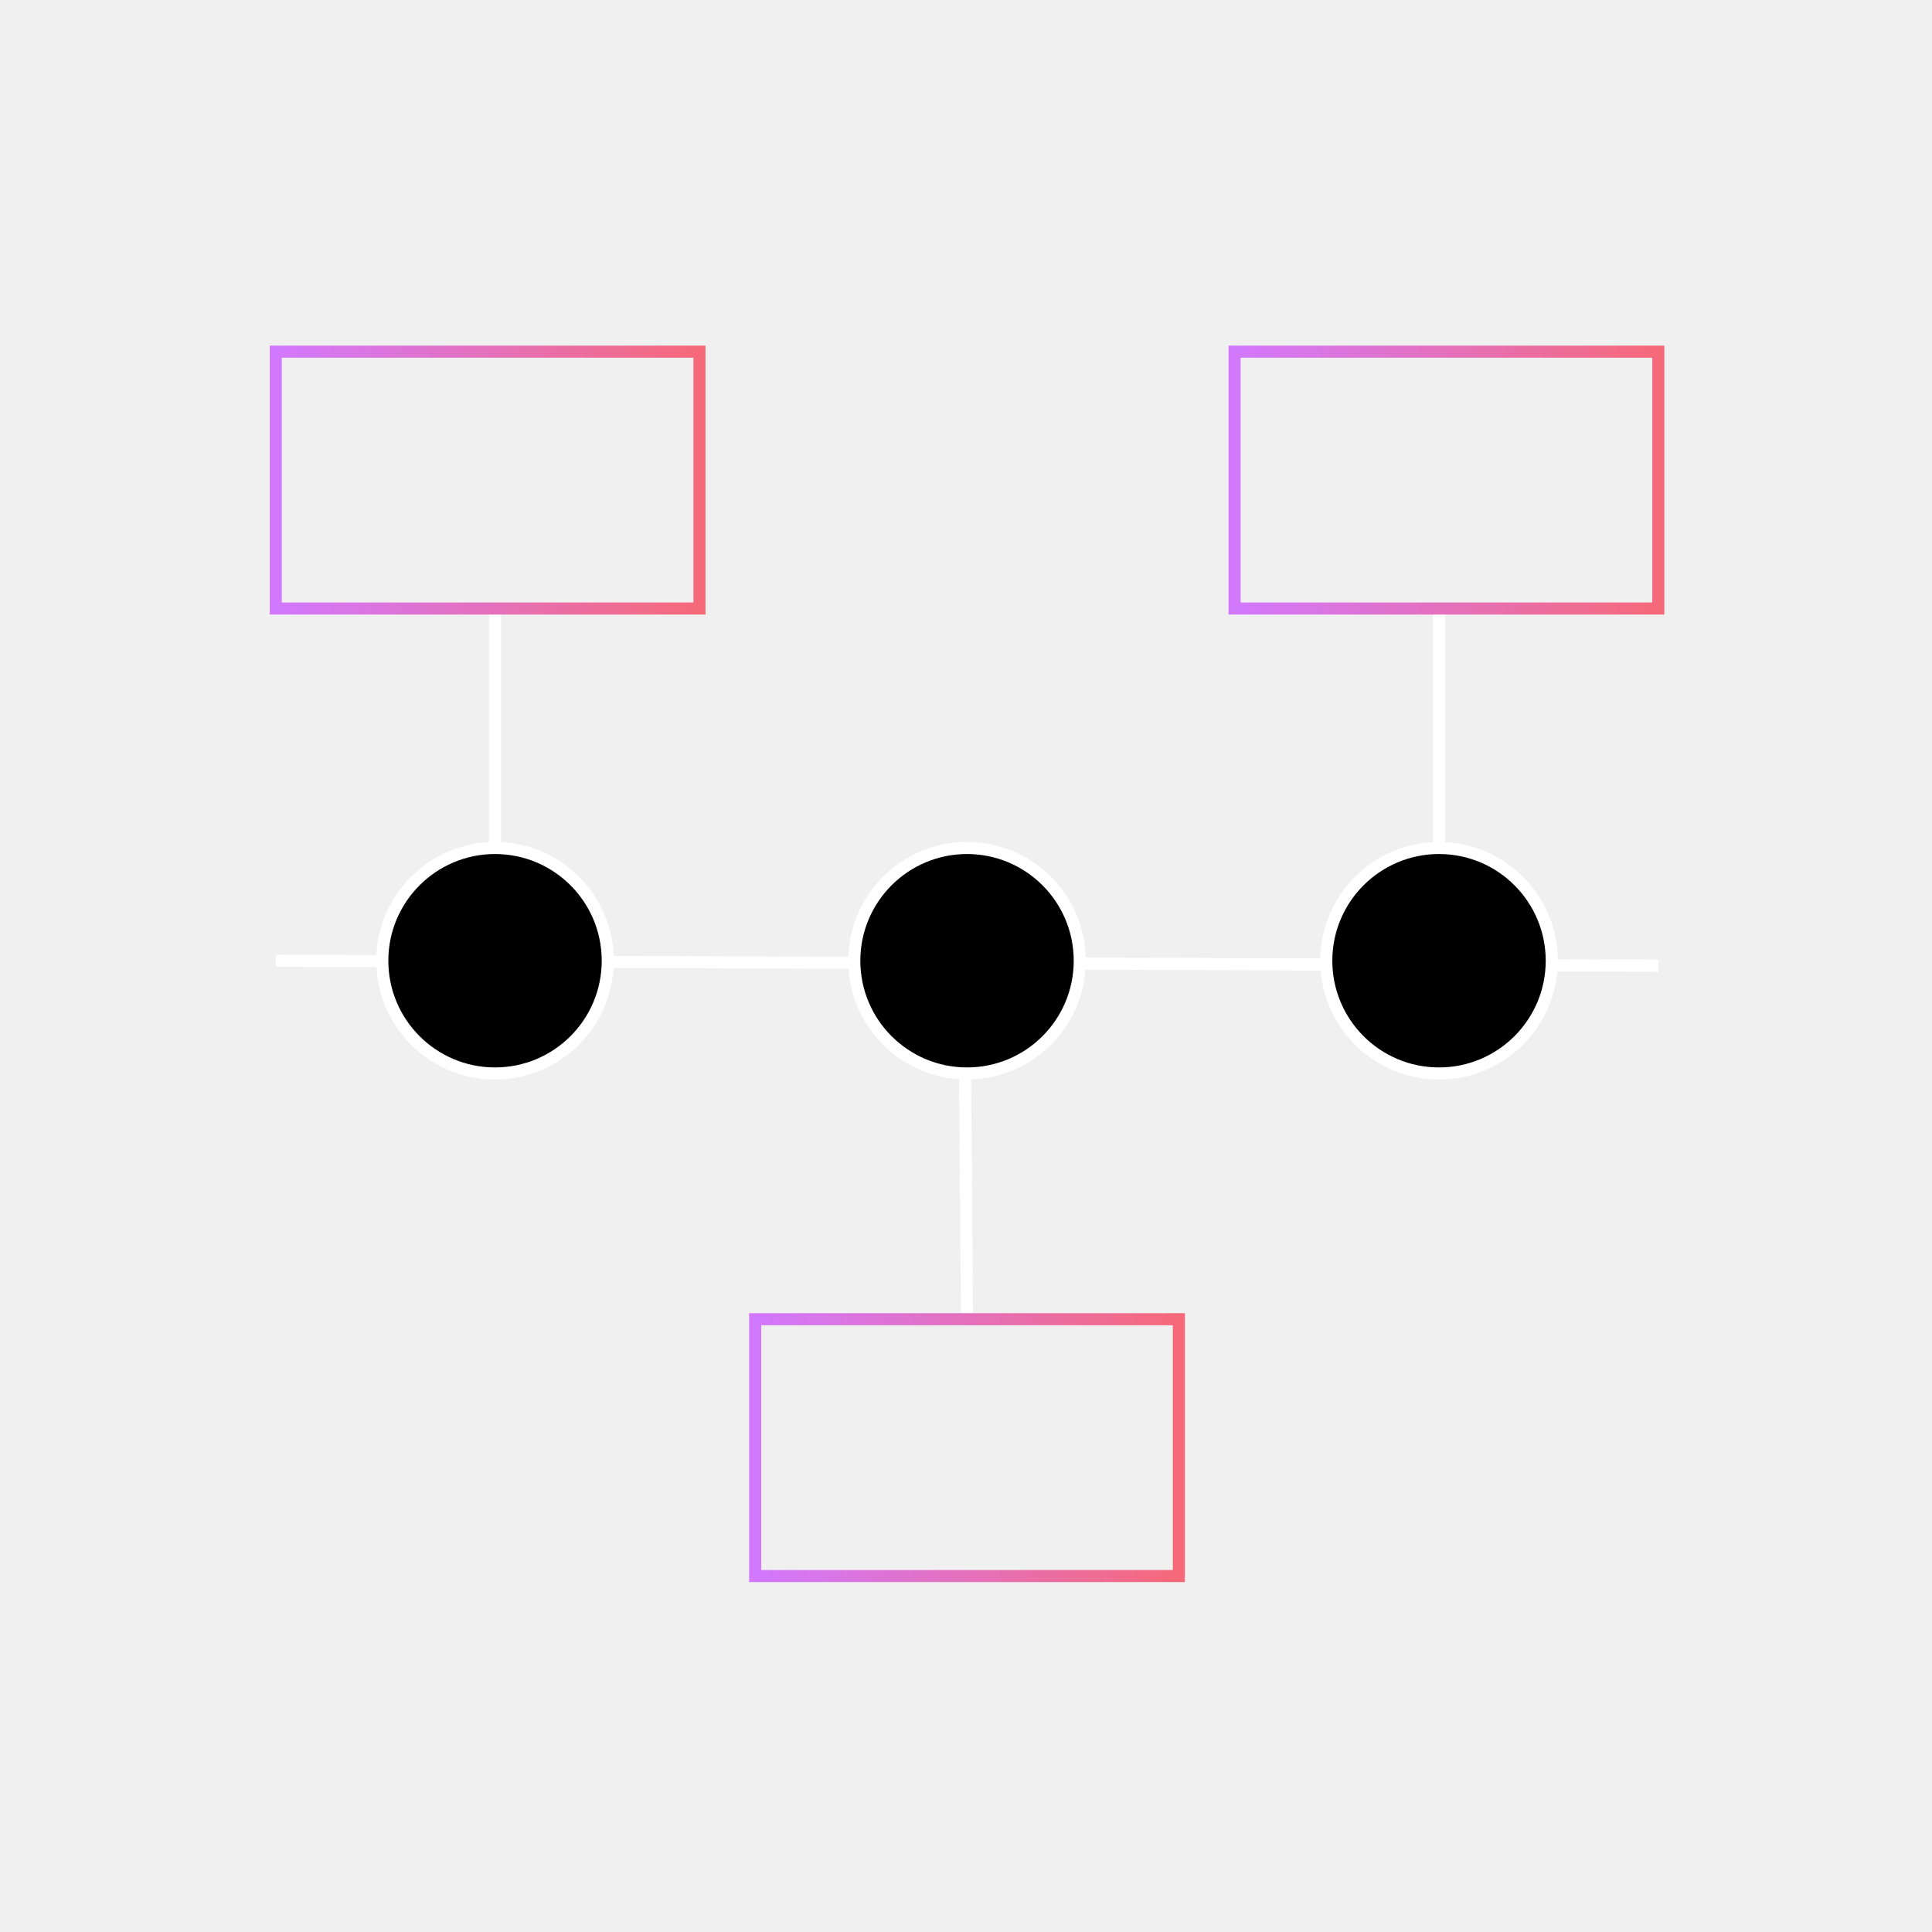
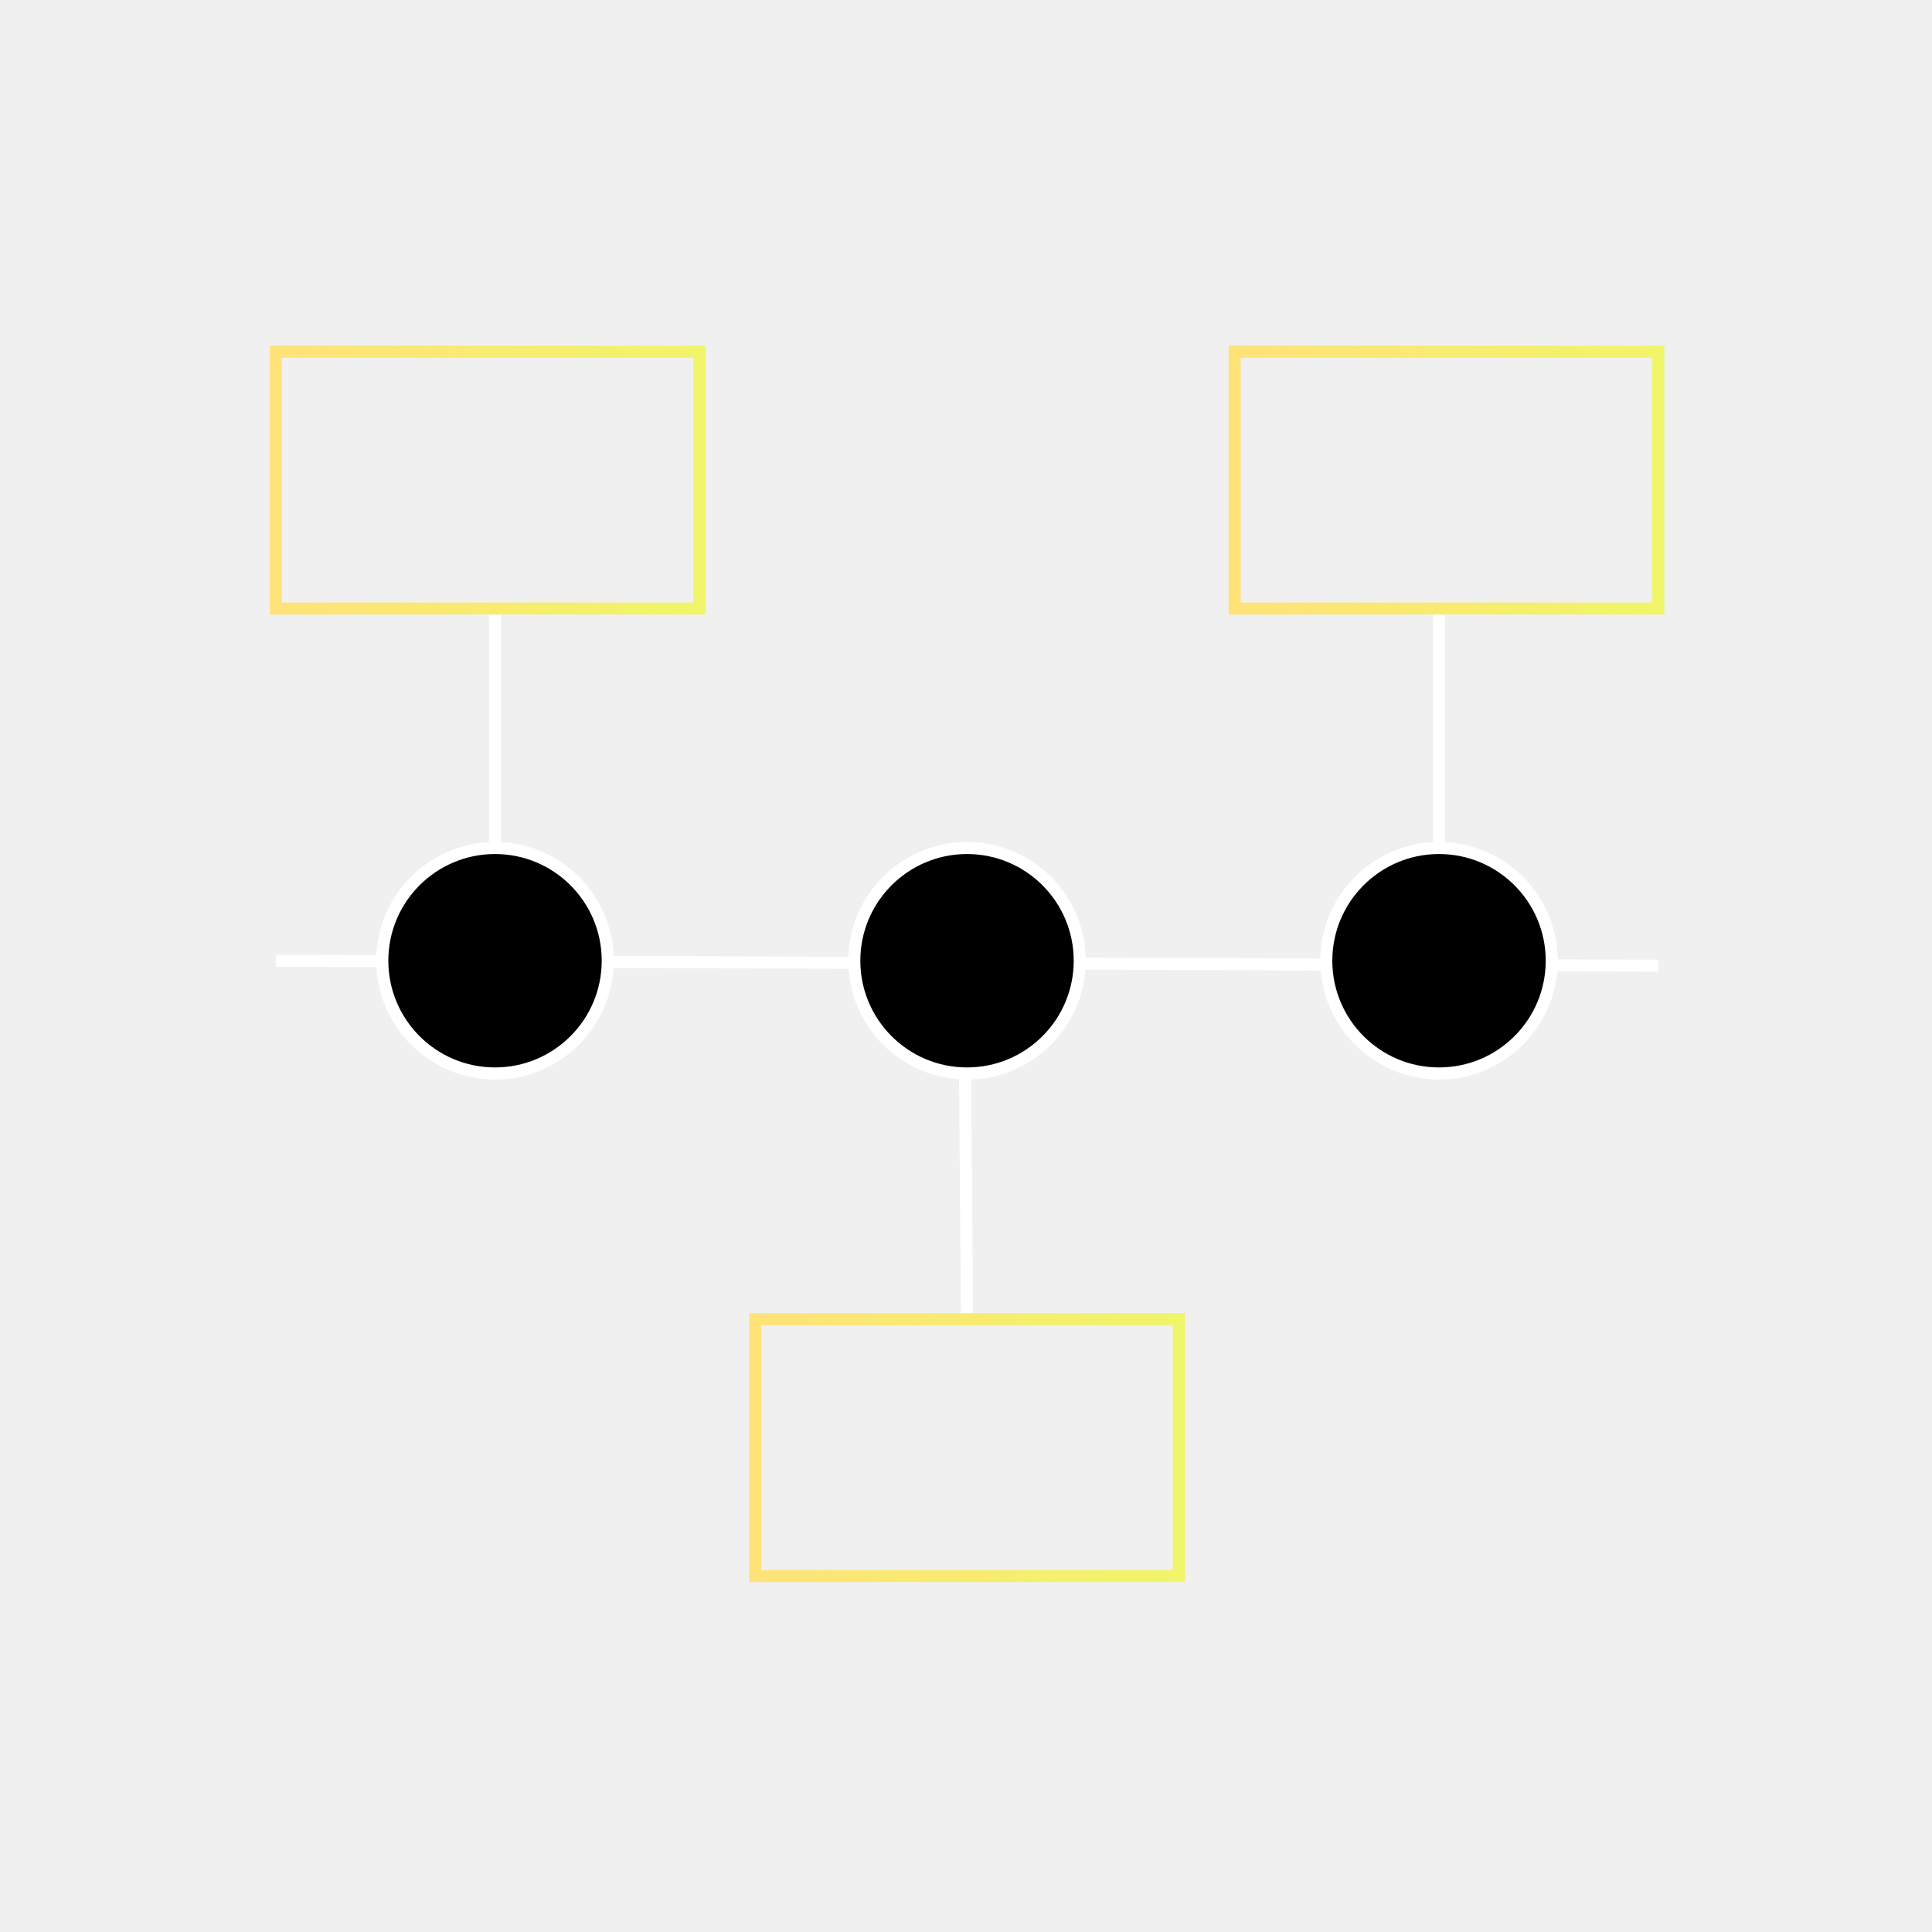
- <svg xmlns="http://www.w3.org/2000/svg" width="160" height="160" viewBox="0 0 160 160" fill="none">
-   <path d="M119.174 79.564V50.395" stroke="white" stroke-miterlimit="10" />
-   <path d="M40.996 50.395V79.564" stroke="white" stroke-miterlimit="10" />
-   <path d="M80.085 109.252L79.848 79.564" stroke="white" stroke-miterlimit="10" />
-   <path d="M22.838 79.564L137.333 79.977" stroke="white" stroke-miterlimit="10" />
+ <svg xmlns="http://www.w3.org/2000/svg" width="160px" height="160px" viewBox="0 0 160 160" fill="none" transform="rotate(0) scale(1, 1)">
+   <path d="M119.174 79.564V50.395" stroke="#ffffff" stroke-miterlimit="10" />
+   <path d="M40.996 50.395V79.564" stroke="#ffffff" stroke-miterlimit="10" />
+   <path d="M80.085 109.252L79.848 79.564" stroke="#ffffff" stroke-miterlimit="10" />
+   <path d="M22.838 79.564L137.333 79.977" stroke="#ffffff" stroke-miterlimit="10" />
  <path d="M57.926 29.123H22.838V50.395H57.926V29.123Z" stroke="url(#paint0_linear_13307_1774)" stroke-miterlimit="10" />
  <path d="M97.629 109.252H62.541V130.523H97.629V109.252Z" stroke="url(#paint1_linear_13307_1774)" stroke-miterlimit="10" />
  <path d="M137.333 29.123H102.245V50.395H137.333V29.123Z" stroke="url(#paint2_linear_13307_1774)" stroke-miterlimit="10" />
-   <path d="M50.332 79.563C50.332 84.719 46.152 88.9 40.996 88.9C35.84 88.9 31.66 84.719 31.66 79.563C31.66 74.408 35.84 70.227 40.996 70.227C46.153 70.227 50.332 74.408 50.332 79.563Z" fill="black" stroke="white" stroke-miterlimit="10" />
-   <path d="M89.421 79.563C89.421 84.719 85.242 88.9 80.085 88.9C74.929 88.9 70.749 84.719 70.749 79.563C70.749 74.408 74.929 70.227 80.085 70.227C85.242 70.227 89.421 74.408 89.421 79.563Z" fill="black" stroke="white" stroke-miterlimit="10" />
-   <path d="M128.51 79.563C128.51 84.719 124.329 88.9 119.173 88.9C114.018 88.9 109.837 84.719 109.837 79.563C109.837 74.408 114.018 70.227 119.173 70.227C124.329 70.227 128.51 74.408 128.51 79.563Z" fill="black" stroke="white" stroke-miterlimit="10" />
+   <path d="M50.332 79.563C50.332 84.719 46.152 88.9 40.996 88.9C35.84 88.9 31.66 84.719 31.66 79.563C31.66 74.408 35.84 70.227 40.996 70.227C46.153 70.227 50.332 74.408 50.332 79.563Z" fill="#000000" stroke="#ffffff" stroke-miterlimit="10" />
+   <path d="M89.421 79.563C89.421 84.719 85.242 88.9 80.085 88.9C74.929 88.9 70.749 84.719 70.749 79.563C70.749 74.408 74.929 70.227 80.085 70.227C85.242 70.227 89.421 74.408 89.421 79.563Z" fill="#000000" stroke="#ffffff" stroke-miterlimit="10" />
+   <path d="M128.51 79.563C128.51 84.719 124.329 88.9 119.173 88.9C114.018 88.9 109.837 84.719 109.837 79.563C109.837 74.408 114.018 70.227 119.173 70.227C124.329 70.227 128.51 74.408 128.51 79.563Z" fill="#000000" stroke="#ffffff" stroke-miterlimit="10" />
  <defs>
    <linearGradient id="paint0_linear_13307_1774" x1="57.926" y1="39.759" x2="22.838" y2="39.759" gradientUnits="userSpaceOnUse">
-       <stop stop-color="#F66979" />
-       <stop offset="1" stop-color="#D278FE" />
+       <stop stop-color="#f0f569" data-originalstopcolor="#f0f569" />
+       <stop offset="1" stop-color="#ffe278" data-originalstopcolor="#ffe278" />
    </linearGradient>
    <linearGradient id="paint1_linear_13307_1774" x1="97.629" y1="119.888" x2="62.541" y2="119.888" gradientUnits="userSpaceOnUse">
-       <stop stop-color="#F66979" />
-       <stop offset="1" stop-color="#D278FE" />
+       <stop stop-color="#f0f569" data-originalstopcolor="#f0f569" />
+       <stop offset="1" stop-color="#ffe278" data-originalstopcolor="#ffe278" />
    </linearGradient>
    <linearGradient id="paint2_linear_13307_1774" x1="137.333" y1="39.759" x2="102.245" y2="39.759" gradientUnits="userSpaceOnUse">
-       <stop stop-color="#F66979" />
-       <stop offset="1" stop-color="#D278FE" />
+       <stop stop-color="#f0f569" data-originalstopcolor="#f0f569" />
+       <stop offset="1" stop-color="#ffe278" data-originalstopcolor="#ffe278" />
    </linearGradient>
  </defs>
</svg>
